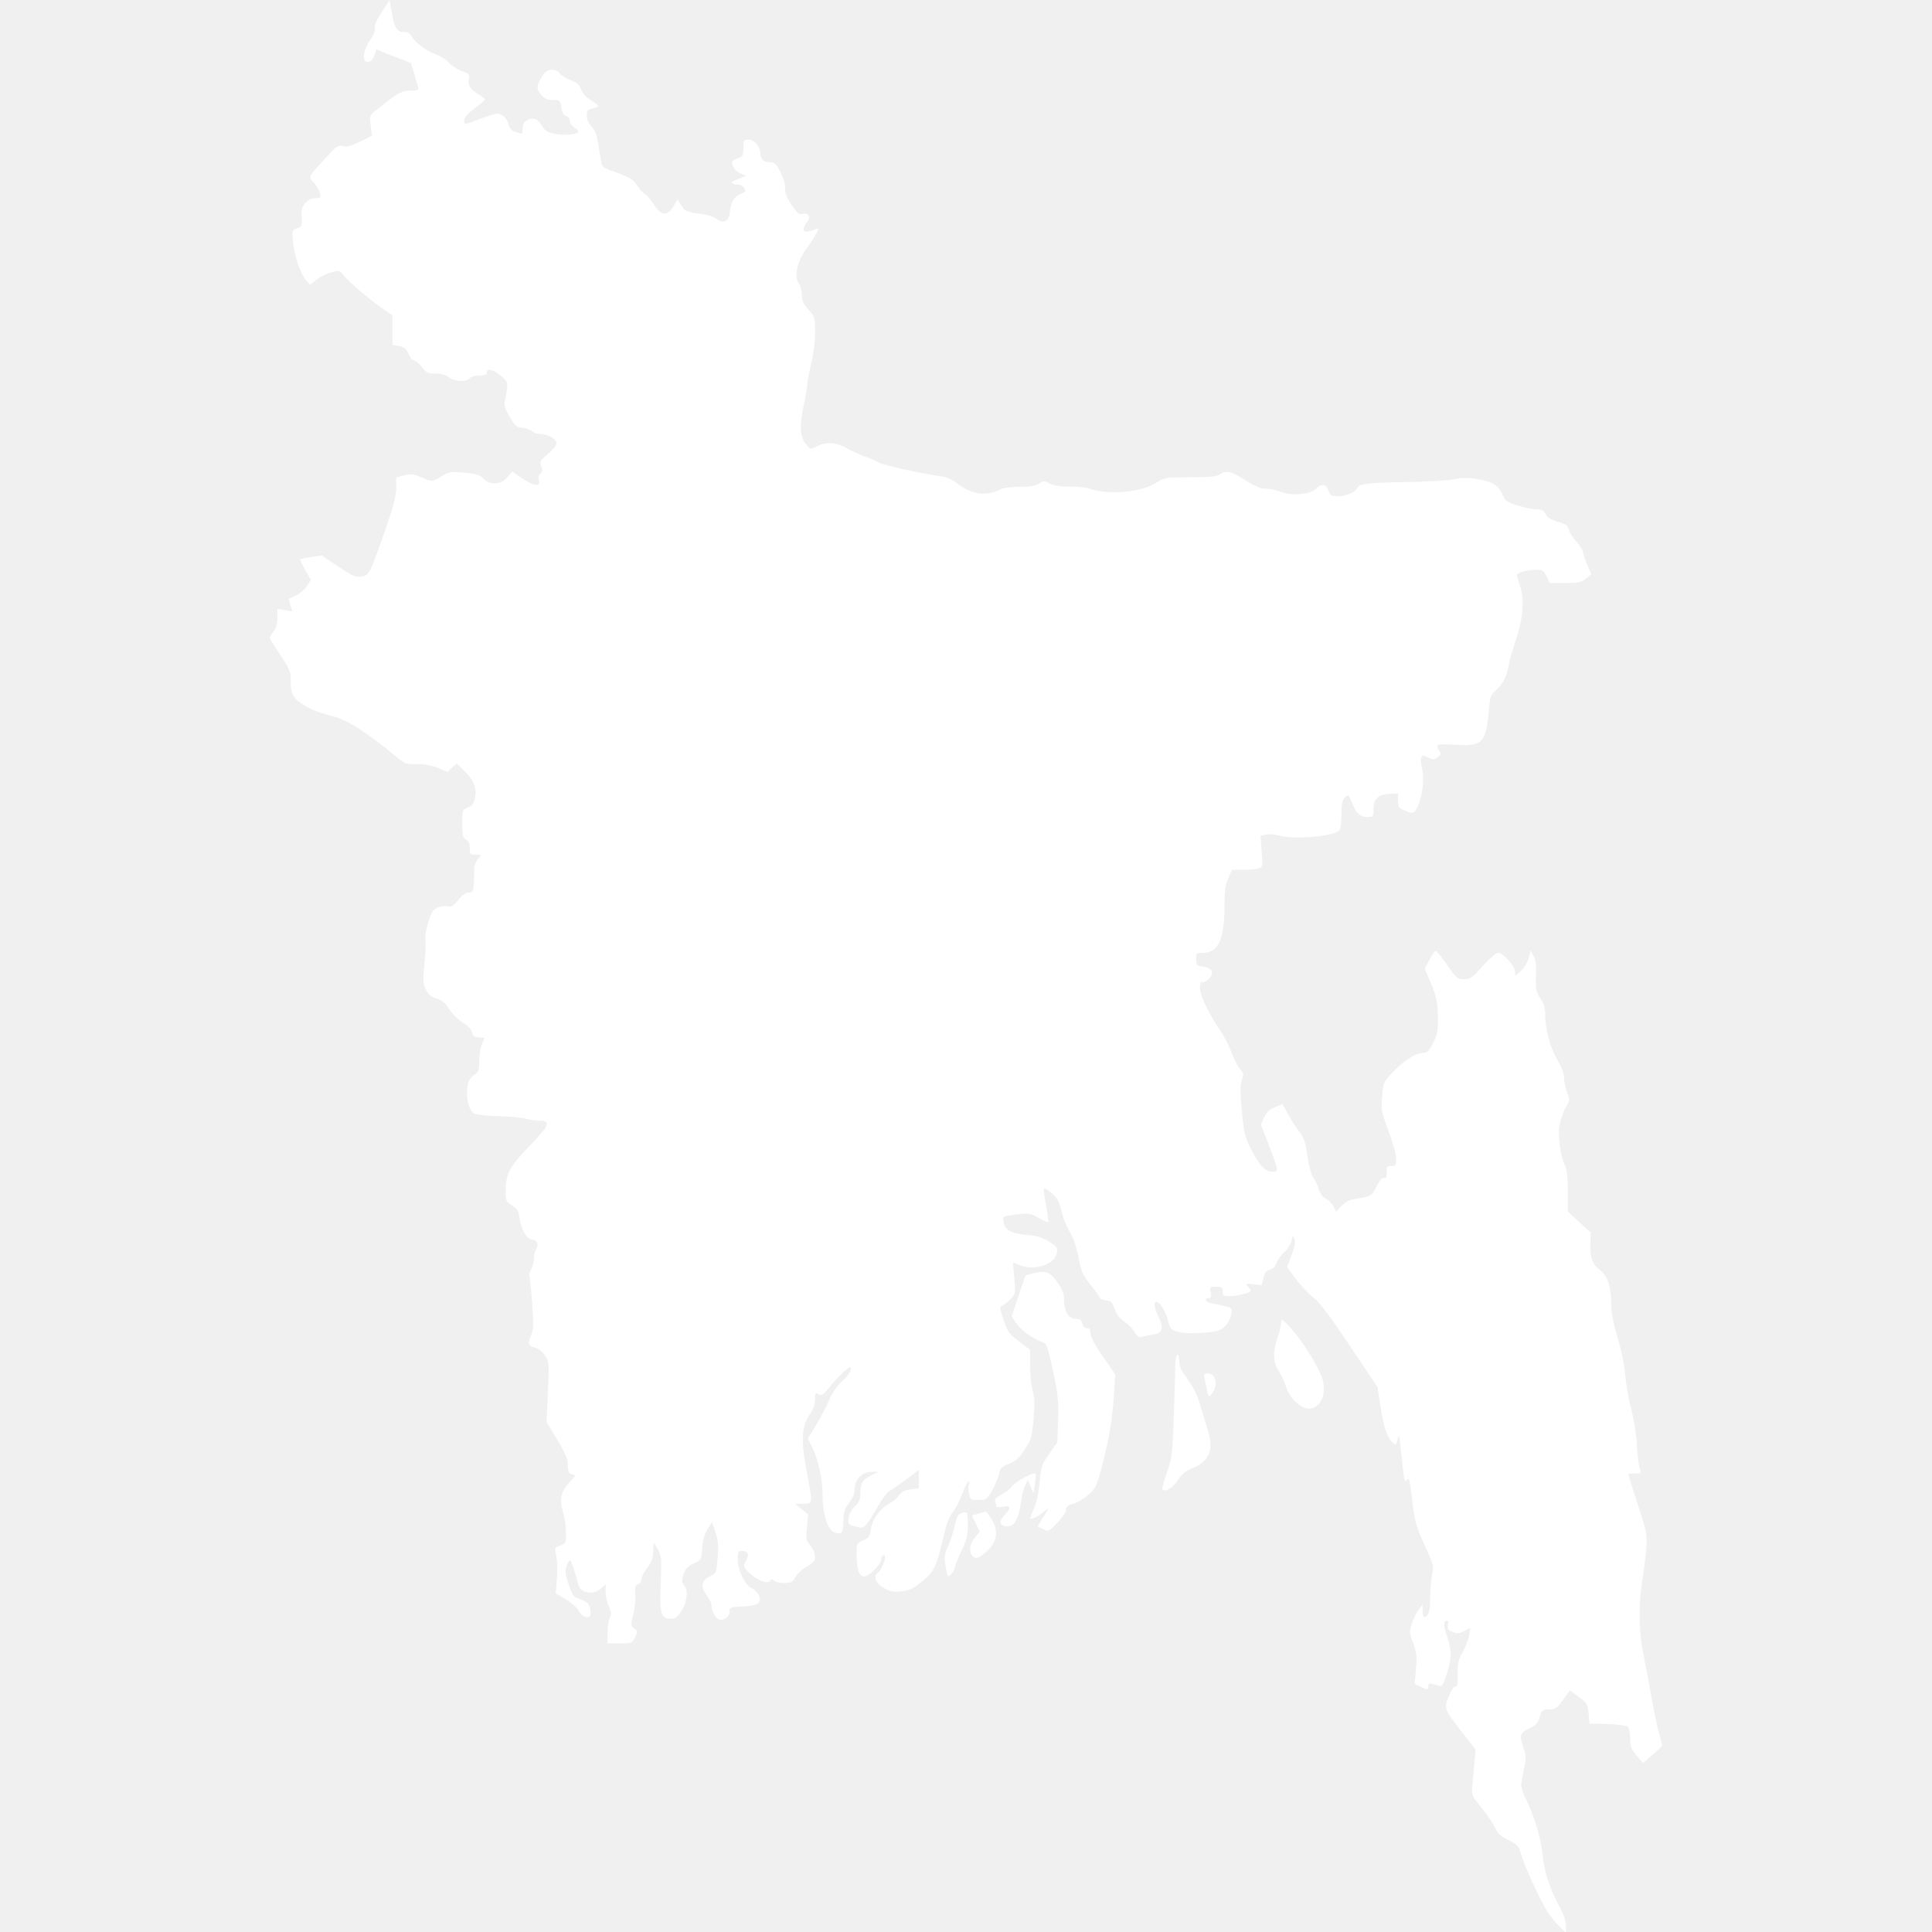
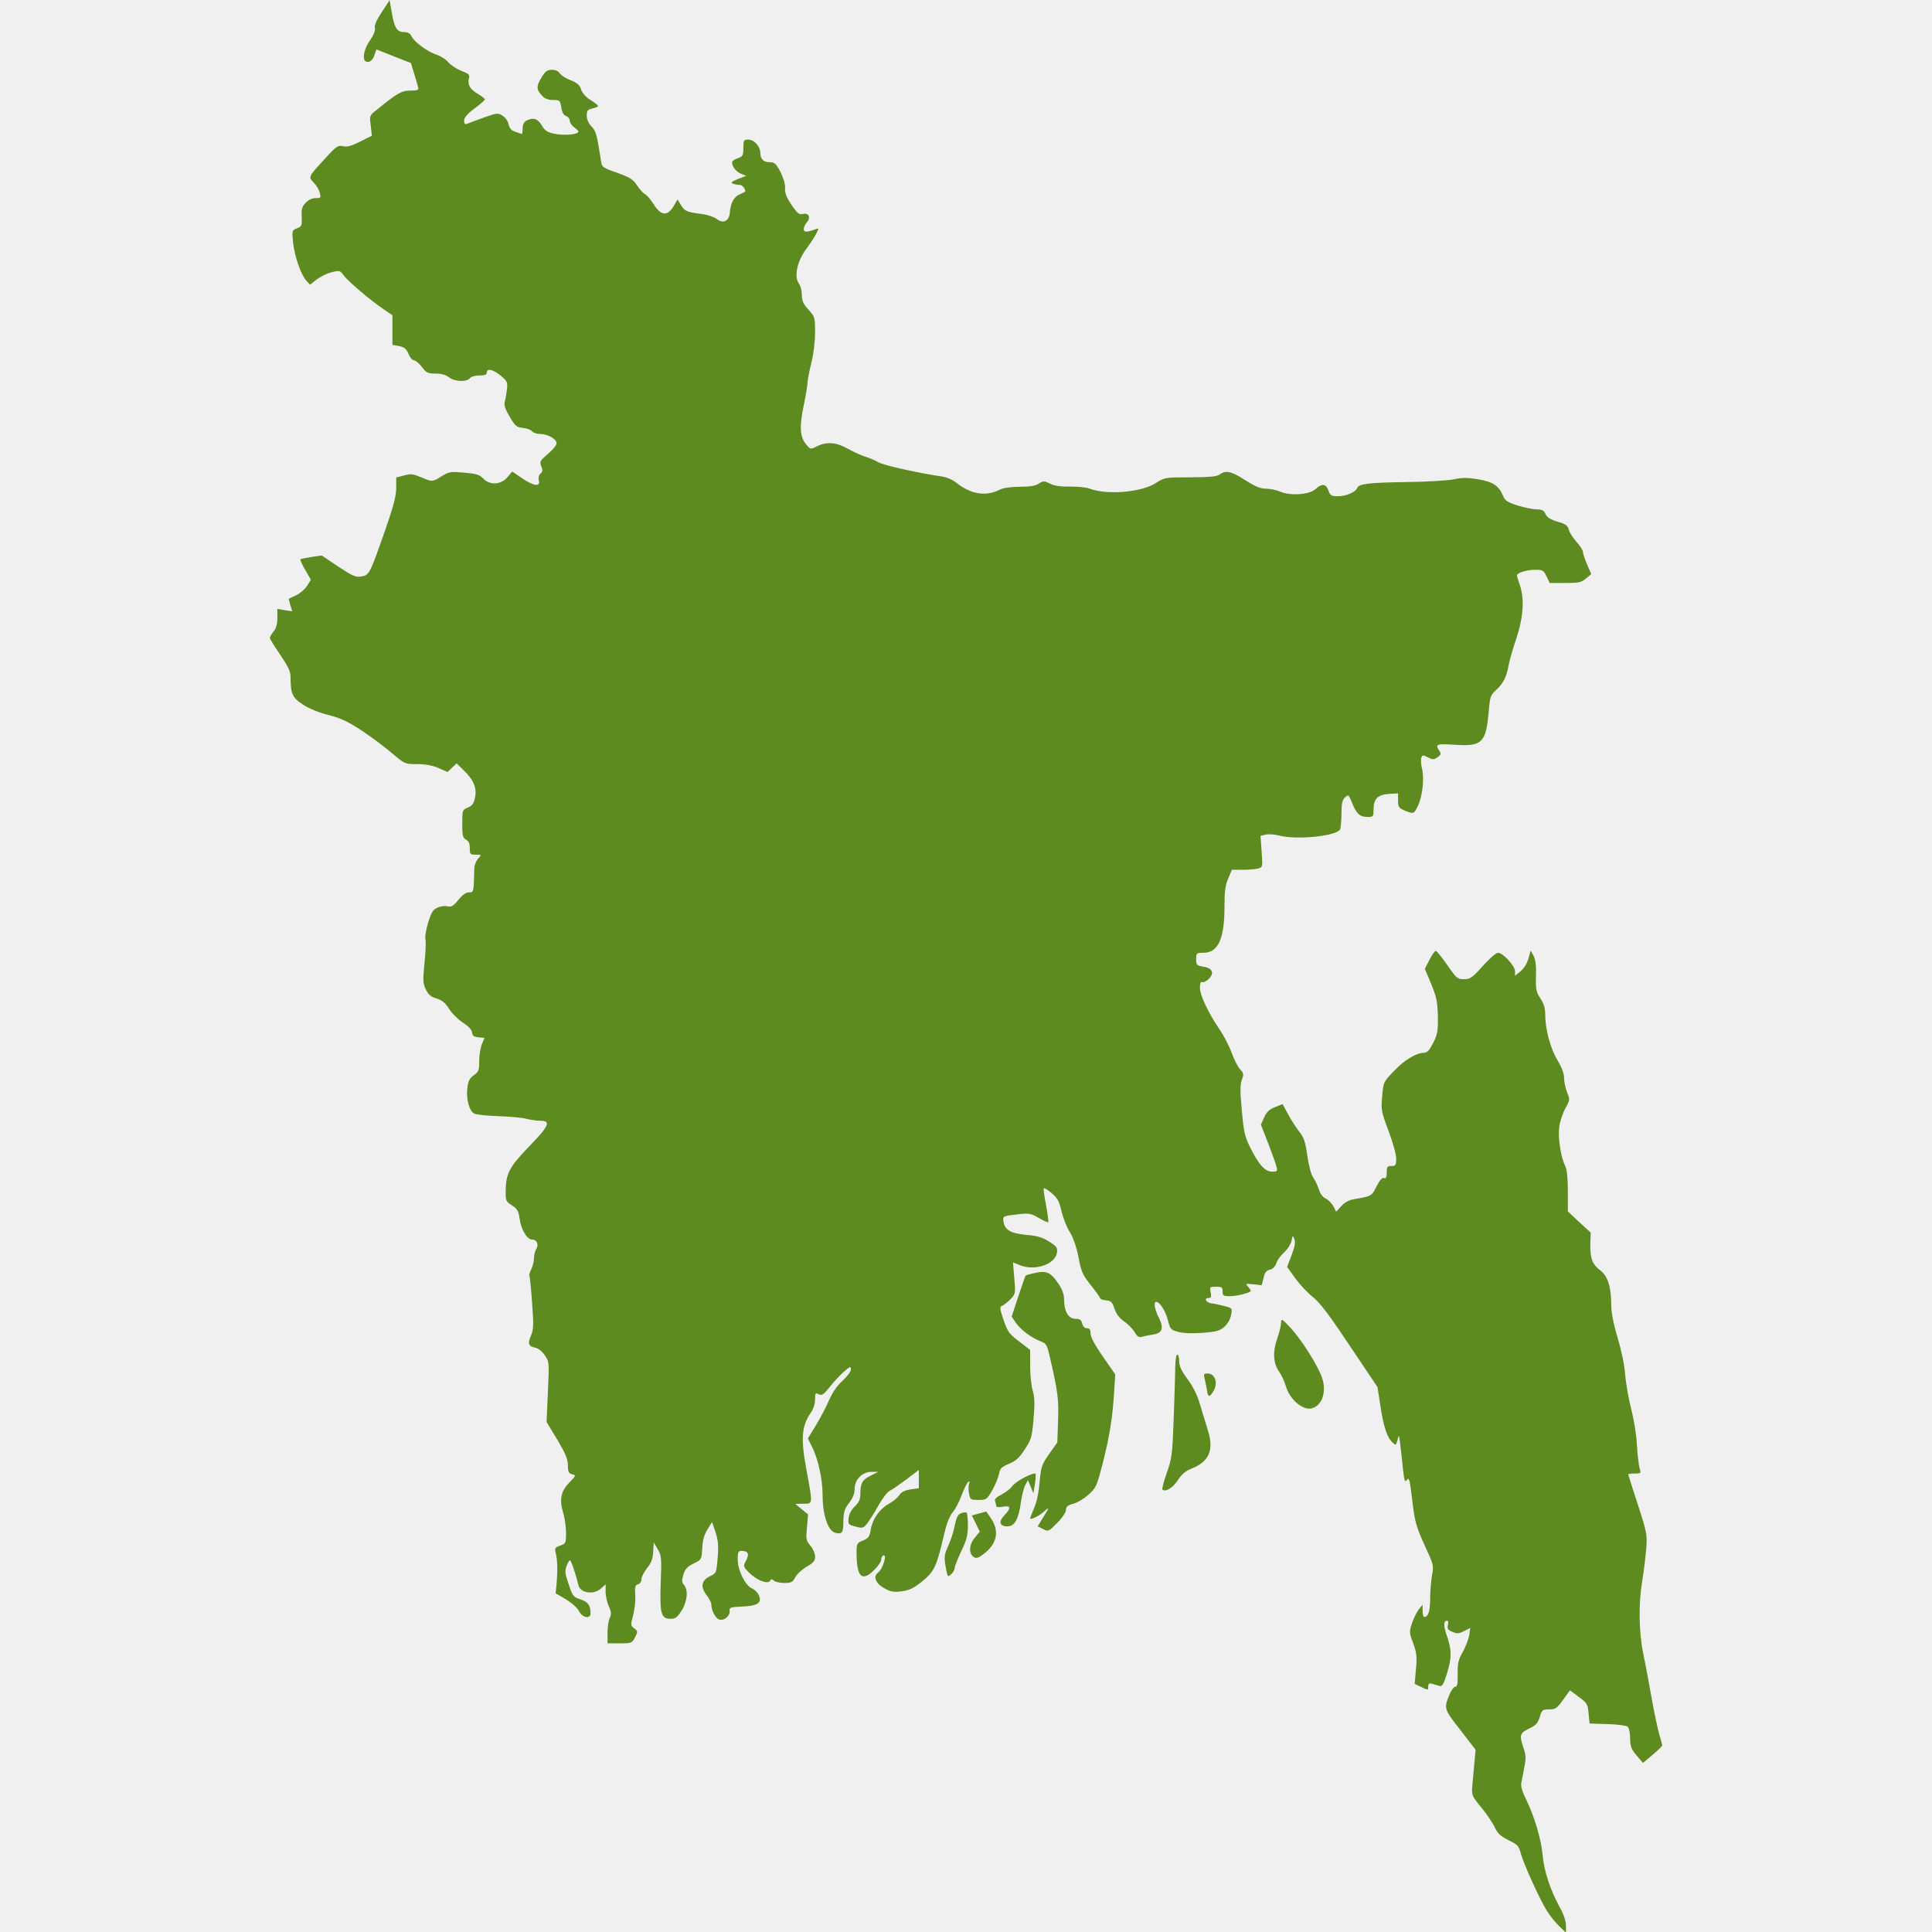
<svg xmlns="http://www.w3.org/2000/svg" version="1.0" width="1024pt" height="1024pt" viewBox="0 0 1024 1024" preserveAspectRatio="xMidYMid meet">
-   <g transform="translate(0,1024) scale(0.1,-0.1)" fill="#ffffff" stroke="none">
+   <g transform="translate(0,1024) scale(0.1,-0.1)" fill="#5d8b1f" stroke="none">
    <path d="M2023 10175 c-27 -41 -40 -70 -36 -83 3 -13 -6 -37 -26 -66 -39 -56 -44 -119 -9 -114 14 2 25 14 32 34 l11 32 91 -36 92 -36 17 -56 c9 -30 19 -63 21 -72 5 -15 -2 -18 -40 -18 -47 0 -70 -13 -179 -102 -39 -30 -39 -31 -32 -84 l6 -53 -61 -31 c-46 -23 -69 -30 -91 -25 -27 6 -36 1 -92 -61 -95 -103 -94 -101 -64 -132 14 -15 29 -39 32 -54 7 -26 5 -28 -22 -28 -19 0 -38 -9 -53 -25 -20 -21 -23 -34 -21 -75 2 -46 0 -51 -25 -60 -26 -10 -27 -12 -21 -73 7 -71 41 -172 70 -204 l20 -22 36 28 c20 15 55 33 79 38 41 11 44 10 63 -16 24 -32 142 -133 212 -180 l47 -32 0 -78 0 -79 35 -6 c28 -6 38 -14 50 -41 7 -19 21 -35 29 -35 8 0 27 -16 42 -35 23 -31 32 -35 73 -35 30 0 55 -7 71 -20 30 -23 92 -26 110 -5 7 9 29 15 51 15 28 0 39 4 39 15 0 25 33 17 74 -16 35 -30 37 -35 33 -73 -3 -23 -8 -52 -12 -66 -4 -18 3 -40 27 -80 29 -49 37 -55 70 -58 20 -2 42 -10 48 -18 7 -8 26 -14 42 -14 40 0 88 -27 88 -49 0 -11 -21 -36 -46 -57 -42 -36 -45 -41 -35 -66 8 -20 7 -29 -4 -38 -9 -8 -13 -21 -9 -36 9 -36 -26 -31 -89 11 l-52 36 -26 -31 c-34 -40 -94 -43 -128 -6 -19 20 -36 25 -101 31 -72 6 -80 5 -119 -19 -49 -31 -50 -31 -110 -5 -42 17 -54 19 -90 9 l-41 -11 0 -55 c0 -41 -14 -96 -56 -217 -84 -239 -86 -245 -127 -252 -31 -6 -45 0 -124 52 l-88 59 -54 -8 c-30 -5 -57 -10 -59 -13 -2 -2 9 -27 26 -56 l30 -52 -21 -33 c-12 -18 -39 -41 -59 -50 -21 -9 -38 -18 -38 -18 0 -1 4 -16 9 -34 l10 -32 -40 6 -39 7 0 -48 c0 -32 -6 -55 -20 -72 -11 -14 -20 -29 -20 -34 0 -5 25 -45 55 -89 42 -62 55 -89 55 -118 0 -89 9 -109 65 -146 34 -22 84 -43 137 -56 66 -17 102 -34 178 -84 52 -35 124 -89 160 -120 65 -55 65 -56 131 -56 45 0 81 -7 114 -21 l47 -21 24 23 24 23 36 -35 c54 -51 72 -95 62 -145 -7 -33 -15 -45 -38 -54 -29 -12 -30 -14 -30 -86 0 -63 3 -75 20 -84 14 -8 20 -21 20 -45 0 -33 2 -35 32 -35 31 0 31 0 12 -21 -10 -12 -19 -33 -20 -48 -3 -132 -3 -131 -29 -131 -16 0 -34 -13 -56 -40 -26 -32 -37 -38 -56 -34 -13 4 -37 1 -53 -6 -25 -11 -33 -23 -51 -81 -11 -37 -18 -77 -14 -88 3 -11 1 -67 -5 -124 -9 -93 -9 -109 7 -141 13 -28 26 -39 56 -48 30 -9 47 -23 68 -56 15 -24 48 -56 72 -72 29 -18 47 -37 49 -52 2 -18 10 -24 35 -26 l31 -3 -14 -34 c-8 -19 -14 -59 -14 -89 0 -49 -3 -57 -29 -75 -22 -16 -30 -31 -34 -68 -7 -59 10 -121 36 -135 11 -6 70 -12 131 -14 61 -2 127 -8 146 -14 19 -5 52 -10 72 -10 61 0 49 -27 -61 -140 -105 -110 -121 -141 -121 -245 0 -38 4 -46 34 -64 28 -18 34 -29 40 -69 8 -59 39 -112 66 -112 26 0 37 -27 22 -51 -7 -10 -12 -33 -12 -49 0 -17 -7 -44 -15 -59 -8 -16 -12 -31 -9 -33 2 -3 9 -67 14 -142 9 -116 8 -142 -5 -173 -19 -45 -15 -58 22 -66 17 -4 37 -20 51 -41 23 -33 23 -38 16 -193 l-7 -160 57 -94 c44 -74 56 -104 56 -136 0 -34 4 -42 22 -47 22 -5 22 -7 -14 -43 -45 -47 -54 -90 -34 -158 9 -27 16 -76 16 -108 0 -56 -1 -58 -31 -69 -28 -10 -30 -13 -23 -42 9 -36 10 -91 4 -161 l-5 -50 55 -32 c32 -20 61 -46 69 -63 17 -34 61 -43 61 -12 0 44 -13 61 -53 75 -38 12 -42 17 -63 80 -19 55 -21 71 -11 97 6 16 14 30 18 30 6 0 31 -74 45 -132 10 -42 82 -53 121 -16 l23 21 0 -41 c0 -23 8 -57 17 -76 13 -29 14 -40 5 -61 -7 -14 -12 -50 -12 -80 l0 -55 65 0 c62 0 65 1 81 32 15 30 15 32 -4 47 -20 15 -20 18 -6 71 8 30 13 78 11 107 -3 43 -1 52 15 56 10 3 18 14 18 27 0 11 13 38 29 58 23 28 31 50 33 87 l3 50 21 -36 c20 -33 21 -46 16 -178 -6 -165 2 -191 52 -191 26 0 36 8 59 44 30 48 36 109 12 136 -12 13 -12 23 -3 54 10 30 21 43 54 59 42 20 42 20 46 81 2 42 11 74 28 100 l24 39 18 -53 c14 -42 17 -70 12 -135 -7 -81 -7 -83 -40 -99 -46 -22 -53 -55 -20 -99 14 -19 26 -41 26 -49 0 -34 22 -76 43 -82 26 -7 57 19 54 46 -2 18 5 20 66 23 83 3 107 20 89 60 -6 14 -23 31 -38 37 -35 16 -74 96 -74 153 0 36 3 45 18 45 37 0 45 -15 27 -50 -17 -32 -16 -33 14 -64 39 -40 100 -65 112 -45 6 11 11 11 21 1 6 -6 31 -12 55 -12 37 0 44 4 58 30 8 16 35 41 60 56 37 21 45 31 45 54 0 16 -11 42 -25 58 -23 27 -24 35 -18 97 l6 68 -34 28 -34 28 43 1 c51 0 51 -7 16 181 -30 162 -25 229 20 296 17 24 26 51 26 76 0 34 2 37 19 27 17 -8 25 -3 58 38 21 27 55 63 75 81 33 29 38 31 38 13 0 -11 -20 -38 -45 -61 -29 -26 -54 -63 -70 -101 -14 -33 -45 -92 -69 -132 l-44 -72 20 -41 c34 -65 58 -173 58 -262 0 -102 29 -188 67 -197 36 -10 43 0 43 62 1 47 6 64 30 96 21 27 30 51 30 76 0 49 42 90 91 89 l34 0 -42 -21 c-43 -22 -53 -39 -53 -99 0 -26 -8 -43 -29 -63 -18 -17 -31 -41 -33 -62 -4 -33 -2 -35 36 -45 38 -10 42 -9 62 16 12 15 39 58 60 96 21 37 48 72 59 77 12 5 51 33 88 60 l67 51 0 -48 0 -49 -44 -6 c-31 -5 -49 -14 -60 -31 -8 -13 -33 -34 -56 -46 -49 -28 -86 -81 -95 -137 -6 -36 -12 -45 -41 -57 -32 -13 -34 -17 -34 -62 0 -131 27 -159 92 -96 21 21 38 45 38 54 0 10 5 21 10 24 25 15 0 -71 -26 -90 -28 -20 -13 -58 33 -83 35 -19 50 -22 94 -16 42 6 62 16 110 55 63 53 73 75 116 259 11 47 27 86 43 105 14 17 36 59 48 93 13 34 28 64 34 68 8 5 9 1 4 -11 -3 -10 -4 -33 0 -51 6 -32 8 -34 50 -34 42 0 45 2 73 51 16 29 32 67 36 87 5 29 13 37 54 54 37 16 55 32 83 77 34 51 38 65 46 160 7 80 6 113 -4 149 -8 25 -14 84 -14 131 l0 86 -58 45 c-53 39 -61 51 -83 114 -20 58 -21 70 -9 74 8 3 28 18 44 34 28 29 29 30 22 113 l-7 84 38 -15 c77 -32 186 5 195 66 4 27 -1 33 -41 59 -36 23 -63 31 -123 36 -83 8 -115 27 -120 75 -3 24 0 25 69 33 67 8 74 7 118 -18 25 -15 48 -25 51 -23 2 3 -3 42 -11 87 -9 46 -15 87 -13 92 2 4 20 -6 41 -24 32 -27 41 -43 53 -97 9 -36 28 -85 44 -110 18 -29 35 -76 46 -133 15 -78 22 -94 65 -148 27 -33 49 -64 49 -69 0 -5 14 -10 32 -12 27 -3 33 -9 45 -44 9 -28 26 -50 51 -68 21 -14 46 -40 56 -57 14 -24 23 -29 40 -24 11 3 38 9 59 12 48 7 57 35 28 91 -21 42 -28 82 -13 82 19 0 50 -49 62 -97 13 -49 15 -52 58 -63 28 -7 76 -8 130 -4 72 6 89 11 113 33 16 15 31 41 34 62 7 36 6 36 -37 47 -24 6 -54 13 -67 14 -28 3 -42 28 -16 28 14 0 16 6 12 30 -6 29 -5 30 28 30 31 0 35 -3 35 -25 0 -22 4 -25 39 -25 33 0 97 15 110 26 2 2 -3 12 -13 23 -16 18 -16 18 27 14 l44 -5 10 38 c6 29 15 40 33 44 16 4 29 17 35 35 5 16 24 42 41 57 17 15 35 43 39 60 6 31 7 32 15 11 7 -16 3 -40 -14 -85 l-24 -63 43 -60 c24 -33 66 -78 94 -100 37 -29 88 -97 196 -259 l146 -218 15 -97 c16 -109 36 -171 64 -196 18 -17 19 -16 26 9 3 15 8 26 9 24 2 -2 9 -59 16 -127 10 -102 14 -121 24 -107 15 19 16 13 35 -144 10 -78 21 -113 61 -201 48 -103 49 -107 39 -158 -5 -30 -10 -86 -10 -125 0 -67 -10 -96 -32 -96 -4 0 -8 15 -8 33 l0 32 -20 -25 c-11 -14 -27 -47 -36 -73 -15 -46 -15 -51 6 -106 18 -50 21 -70 15 -137 l-7 -79 36 -17 c35 -17 36 -17 36 3 0 16 4 19 23 14 12 -4 29 -9 38 -11 13 -4 21 11 38 65 26 86 26 122 1 197 -20 58 -20 84 0 84 6 0 8 -10 4 -23 -4 -20 0 -26 24 -36 25 -11 35 -10 62 4 l33 17 -6 -40 c-4 -21 -19 -61 -34 -88 -24 -41 -28 -60 -27 -117 1 -50 -2 -67 -12 -67 -8 0 -21 -17 -30 -38 -32 -77 -32 -79 56 -191 l81 -105 -6 -65 c-3 -36 -8 -91 -11 -121 -5 -55 -5 -56 48 -121 29 -35 61 -83 71 -105 15 -32 30 -46 72 -67 48 -23 55 -31 65 -69 14 -54 102 -248 140 -308 16 -25 45 -61 64 -79 l36 -35 0 38 c0 24 -12 60 -34 99 -49 90 -83 191 -90 277 -8 85 -45 207 -88 294 -19 38 -28 68 -25 85 3 14 10 52 16 83 10 48 9 65 -4 103 -23 69 -20 79 29 103 37 17 47 29 57 62 11 37 15 40 50 40 33 0 41 5 74 51 l36 50 47 -35 c44 -32 47 -38 52 -88 l5 -53 94 -3 c52 -1 101 -8 108 -14 7 -6 13 -32 13 -62 1 -43 6 -57 34 -90 l34 -40 51 43 c28 24 51 46 51 50 0 4 -7 30 -15 57 -8 27 -27 114 -41 194 -14 80 -34 187 -45 239 -23 112 -25 261 -5 381 8 47 17 122 21 167 6 79 5 87 -44 238 -28 86 -51 158 -51 161 0 2 16 4 34 4 34 0 35 1 26 28 -4 15 -11 70 -14 122 -2 53 -16 137 -30 191 -14 53 -28 134 -32 180 -3 50 -20 131 -40 198 -22 72 -34 135 -34 172 0 96 -18 155 -57 185 -44 33 -55 64 -54 140 l2 61 -61 56 -60 56 0 106 c0 69 -5 115 -13 133 -24 46 -40 149 -33 206 3 29 18 74 32 100 25 45 26 48 10 86 -9 22 -16 57 -16 76 0 24 -12 56 -34 93 -38 62 -66 165 -66 242 0 36 -7 60 -26 88 -22 34 -25 47 -23 117 2 55 -2 88 -13 108 l-15 28 -12 -43 c-8 -26 -25 -54 -42 -67 l-29 -24 0 24 c0 28 -64 98 -90 98 -11 0 -46 -31 -81 -70 -56 -63 -67 -70 -100 -70 -34 0 -40 5 -88 75 -29 41 -56 75 -61 75 -6 0 -20 -21 -34 -48 l-24 -47 34 -81 c28 -68 33 -94 35 -170 1 -79 -2 -96 -25 -142 -20 -39 -32 -52 -49 -52 -41 -1 -102 -37 -158 -96 -57 -59 -57 -60 -63 -134 -7 -71 -5 -81 33 -183 23 -60 41 -125 41 -147 0 -36 -3 -40 -25 -40 -22 0 -25 -4 -25 -35 0 -26 -4 -33 -14 -29 -10 4 -23 -10 -40 -44 -26 -52 -26 -52 -120 -68 -26 -4 -50 -18 -67 -37 l-27 -29 -15 29 c-9 16 -27 34 -40 40 -16 7 -30 26 -37 50 -7 21 -21 50 -31 64 -10 15 -23 63 -30 115 -11 74 -18 96 -45 129 -17 22 -43 63 -58 91 l-28 52 -40 -16 c-31 -12 -45 -26 -58 -55 l-17 -38 38 -97 c20 -53 41 -109 44 -124 7 -26 5 -28 -23 -28 -37 0 -70 36 -116 129 -29 58 -34 83 -44 196 -10 101 -9 137 0 162 11 29 10 35 -9 55 -12 13 -32 52 -45 88 -13 36 -42 92 -65 125 -61 91 -103 180 -103 220 0 23 4 34 11 30 6 -4 21 3 34 15 33 31 22 59 -26 66 -36 6 -39 9 -39 40 0 33 1 34 38 34 78 0 112 73 112 243 0 82 4 115 20 151 l19 46 58 0 c32 0 69 3 82 7 23 6 24 8 18 89 l-6 84 26 6 c15 4 46 2 70 -4 91 -25 303 -4 325 31 4 7 8 44 8 83 0 56 4 74 19 88 18 16 19 15 36 -26 23 -60 42 -78 82 -78 32 0 33 2 33 38 0 58 21 79 80 84 l50 3 0 -38 c0 -34 4 -40 35 -53 47 -19 49 -19 70 24 24 49 35 146 22 198 -6 22 -7 49 -4 58 6 15 9 15 35 2 26 -13 31 -13 51 0 20 15 21 18 7 39 -20 31 -11 34 95 27 134 -8 155 14 169 172 7 83 10 92 38 117 38 34 57 71 67 128 4 24 22 89 41 144 38 114 45 213 19 287 -8 23 -15 46 -15 50 0 14 52 30 96 30 41 0 46 -3 61 -35 l17 -35 82 0 c73 0 86 3 110 24 l28 23 -22 51 c-12 28 -22 58 -22 66 0 9 -15 33 -34 54 -19 21 -38 50 -41 65 -6 22 -17 30 -60 42 -37 11 -55 23 -63 40 -9 20 -19 25 -46 25 -19 0 -64 9 -100 20 -56 18 -68 25 -80 53 -22 53 -54 74 -133 87 -56 9 -85 9 -130 -1 -32 -6 -143 -13 -248 -14 -203 -3 -253 -9 -262 -32 -9 -22 -58 -43 -102 -43 -34 0 -40 3 -50 30 -12 36 -36 39 -68 8 -32 -30 -132 -37 -187 -14 -21 9 -56 16 -77 16 -29 0 -57 12 -109 45 -74 48 -104 54 -136 30 -14 -11 -51 -14 -155 -15 -134 0 -136 0 -184 -31 -78 -49 -261 -64 -352 -28 -15 6 -60 10 -99 10 -49 -1 -82 3 -107 15 -33 16 -37 16 -61 1 -18 -12 -47 -17 -101 -17 -46 0 -87 -6 -103 -14 -75 -39 -155 -27 -233 35 -21 17 -54 31 -80 34 -113 16 -307 59 -334 75 -16 10 -48 23 -70 30 -22 7 -64 26 -94 43 -61 34 -112 37 -164 10 -30 -15 -32 -15 -53 10 -34 40 -38 91 -15 204 12 56 21 112 21 125 0 12 9 59 20 103 12 47 20 114 20 162 0 81 -1 84 -35 122 -28 30 -35 47 -35 78 0 21 -7 48 -15 59 -29 38 -9 125 44 192 15 21 36 52 46 71 16 32 16 33 0 27 -48 -18 -65 -18 -65 0 0 9 7 25 16 35 23 25 11 53 -20 45 -20 -5 -29 2 -60 47 -27 40 -36 62 -35 88 2 21 -8 54 -24 87 -23 44 -32 52 -55 52 -35 0 -52 16 -52 50 -1 35 -33 70 -64 70 -24 0 -26 -3 -26 -44 0 -40 -3 -45 -30 -55 -16 -5 -30 -15 -30 -21 0 -23 22 -51 48 -61 l27 -11 -44 -17 c-33 -14 -40 -19 -27 -24 10 -4 26 -7 36 -7 14 0 30 -18 30 -35 0 -1 -13 -8 -29 -15 -31 -13 -49 -45 -53 -99 -4 -44 -36 -58 -70 -31 -13 10 -46 21 -73 25 -86 11 -95 15 -115 47 l-19 31 -21 -36 c-32 -54 -66 -51 -104 8 -15 25 -37 50 -47 56 -11 5 -30 27 -43 47 -20 31 -36 41 -104 66 -76 26 -82 30 -86 60 -23 147 -27 161 -51 186 -16 16 -25 38 -25 57 0 27 4 32 30 38 17 4 30 10 30 13 0 4 -18 18 -40 32 -25 15 -44 37 -50 56 -8 24 -21 35 -56 49 -25 9 -50 26 -57 36 -7 12 -23 19 -42 19 -25 0 -35 -8 -55 -41 -28 -45 -28 -64 3 -96 14 -16 32 -23 58 -23 36 0 38 -2 44 -40 4 -26 13 -41 26 -45 10 -4 19 -15 19 -25 0 -11 11 -27 25 -36 14 -9 23 -20 20 -24 -9 -14 -78 -19 -126 -9 -39 8 -52 17 -68 45 -21 36 -46 43 -82 24 -12 -7 -19 -21 -19 -40 0 -17 -2 -30 -4 -30 -1 0 -17 5 -33 11 -22 7 -32 18 -37 39 -3 16 -17 37 -31 46 -25 16 -29 16 -98 -8 -40 -15 -80 -29 -89 -33 -14 -6 -18 -2 -18 16 1 17 17 36 55 64 30 22 55 44 55 48 0 4 -16 17 -35 28 -43 25 -58 50 -50 82 6 21 1 26 -39 41 -25 10 -56 30 -69 45 -13 16 -41 34 -63 41 -49 16 -119 68 -133 98 -7 15 -19 22 -40 22 -37 0 -51 22 -65 107 l-11 62 -42 -64z" />
    <path d="M5472 3490 c-18 -4 -34 -9 -36 -11 -2 -2 -19 -52 -39 -111 l-35 -106 23 -34 c25 -36 80 -78 132 -98 30 -11 33 -18 51 -98 39 -170 44 -210 40 -324 l-4 -113 -43 -61 c-40 -57 -43 -67 -51 -150 -4 -53 -16 -108 -29 -137 -11 -27 -21 -51 -21 -54 0 -11 47 11 74 36 30 27 29 22 -11 -41 l-23 -38 28 -14 c28 -15 30 -14 75 32 27 27 47 57 47 69 0 17 9 25 39 33 21 5 57 27 80 48 40 35 44 43 77 172 35 137 52 241 60 385 l5 80 -65 94 c-43 62 -66 105 -66 123 0 21 -5 28 -19 28 -12 0 -21 9 -25 25 -5 20 -13 25 -36 25 -36 0 -60 39 -60 100 0 30 -9 54 -30 86 -44 64 -64 72 -138 54z" />
    <path d="M6790 3229 c0 -14 -9 -52 -21 -85 -24 -70 -21 -129 10 -173 12 -17 29 -53 37 -80 20 -68 88 -126 134 -116 57 12 83 88 57 163 -23 66 -106 197 -164 261 -48 52 -52 54 -53 30z" />
    <path d="M6229 2998 c0 -35 -4 -157 -8 -273 -7 -196 -10 -216 -37 -292 -16 -45 -26 -84 -23 -88 16 -15 57 10 82 50 19 30 40 48 70 60 97 38 123 100 88 207 -11 35 -29 95 -41 135 -13 47 -36 92 -65 132 -33 45 -45 70 -45 96 0 19 -4 35 -10 35 -6 0 -10 -28 -11 -62z" />
    <path d="M6385 2933 c3 -16 9 -43 12 -60 6 -41 14 -41 36 -4 23 40 7 91 -30 91 -23 0 -25 -3 -18 -27z" />
    <path d="M5433 2411 c-29 -14 -60 -36 -69 -49 -8 -12 -33 -31 -55 -43 -28 -14 -39 -25 -35 -35 3 -9 6 -20 6 -26 0 -6 13 -8 35 -4 43 8 46 -6 9 -45 -33 -34 -26 -59 15 -59 39 0 59 37 72 127 5 35 15 76 23 91 l14 27 15 -35 14 -35 8 47 c4 26 5 51 4 56 -2 6 -28 -2 -56 -17z" />
    <path d="M5093 2219 c-16 -6 -24 -22 -33 -66 -6 -32 -22 -81 -35 -108 -20 -45 -22 -57 -13 -108 10 -56 11 -58 29 -41 10 9 19 24 19 33 0 9 16 49 35 90 29 59 35 84 35 136 0 35 -3 66 -7 68 -5 3 -18 1 -30 -4z" />
    <path d="M5188 2218 l-37 -10 21 -43 21 -43 -27 -33 c-30 -36 -33 -85 -4 -102 12 -8 24 -5 52 17 70 53 84 119 40 186 -15 22 -27 40 -28 39 0 -1 -18 -5 -38 -11z" />
  </g>
</svg>
